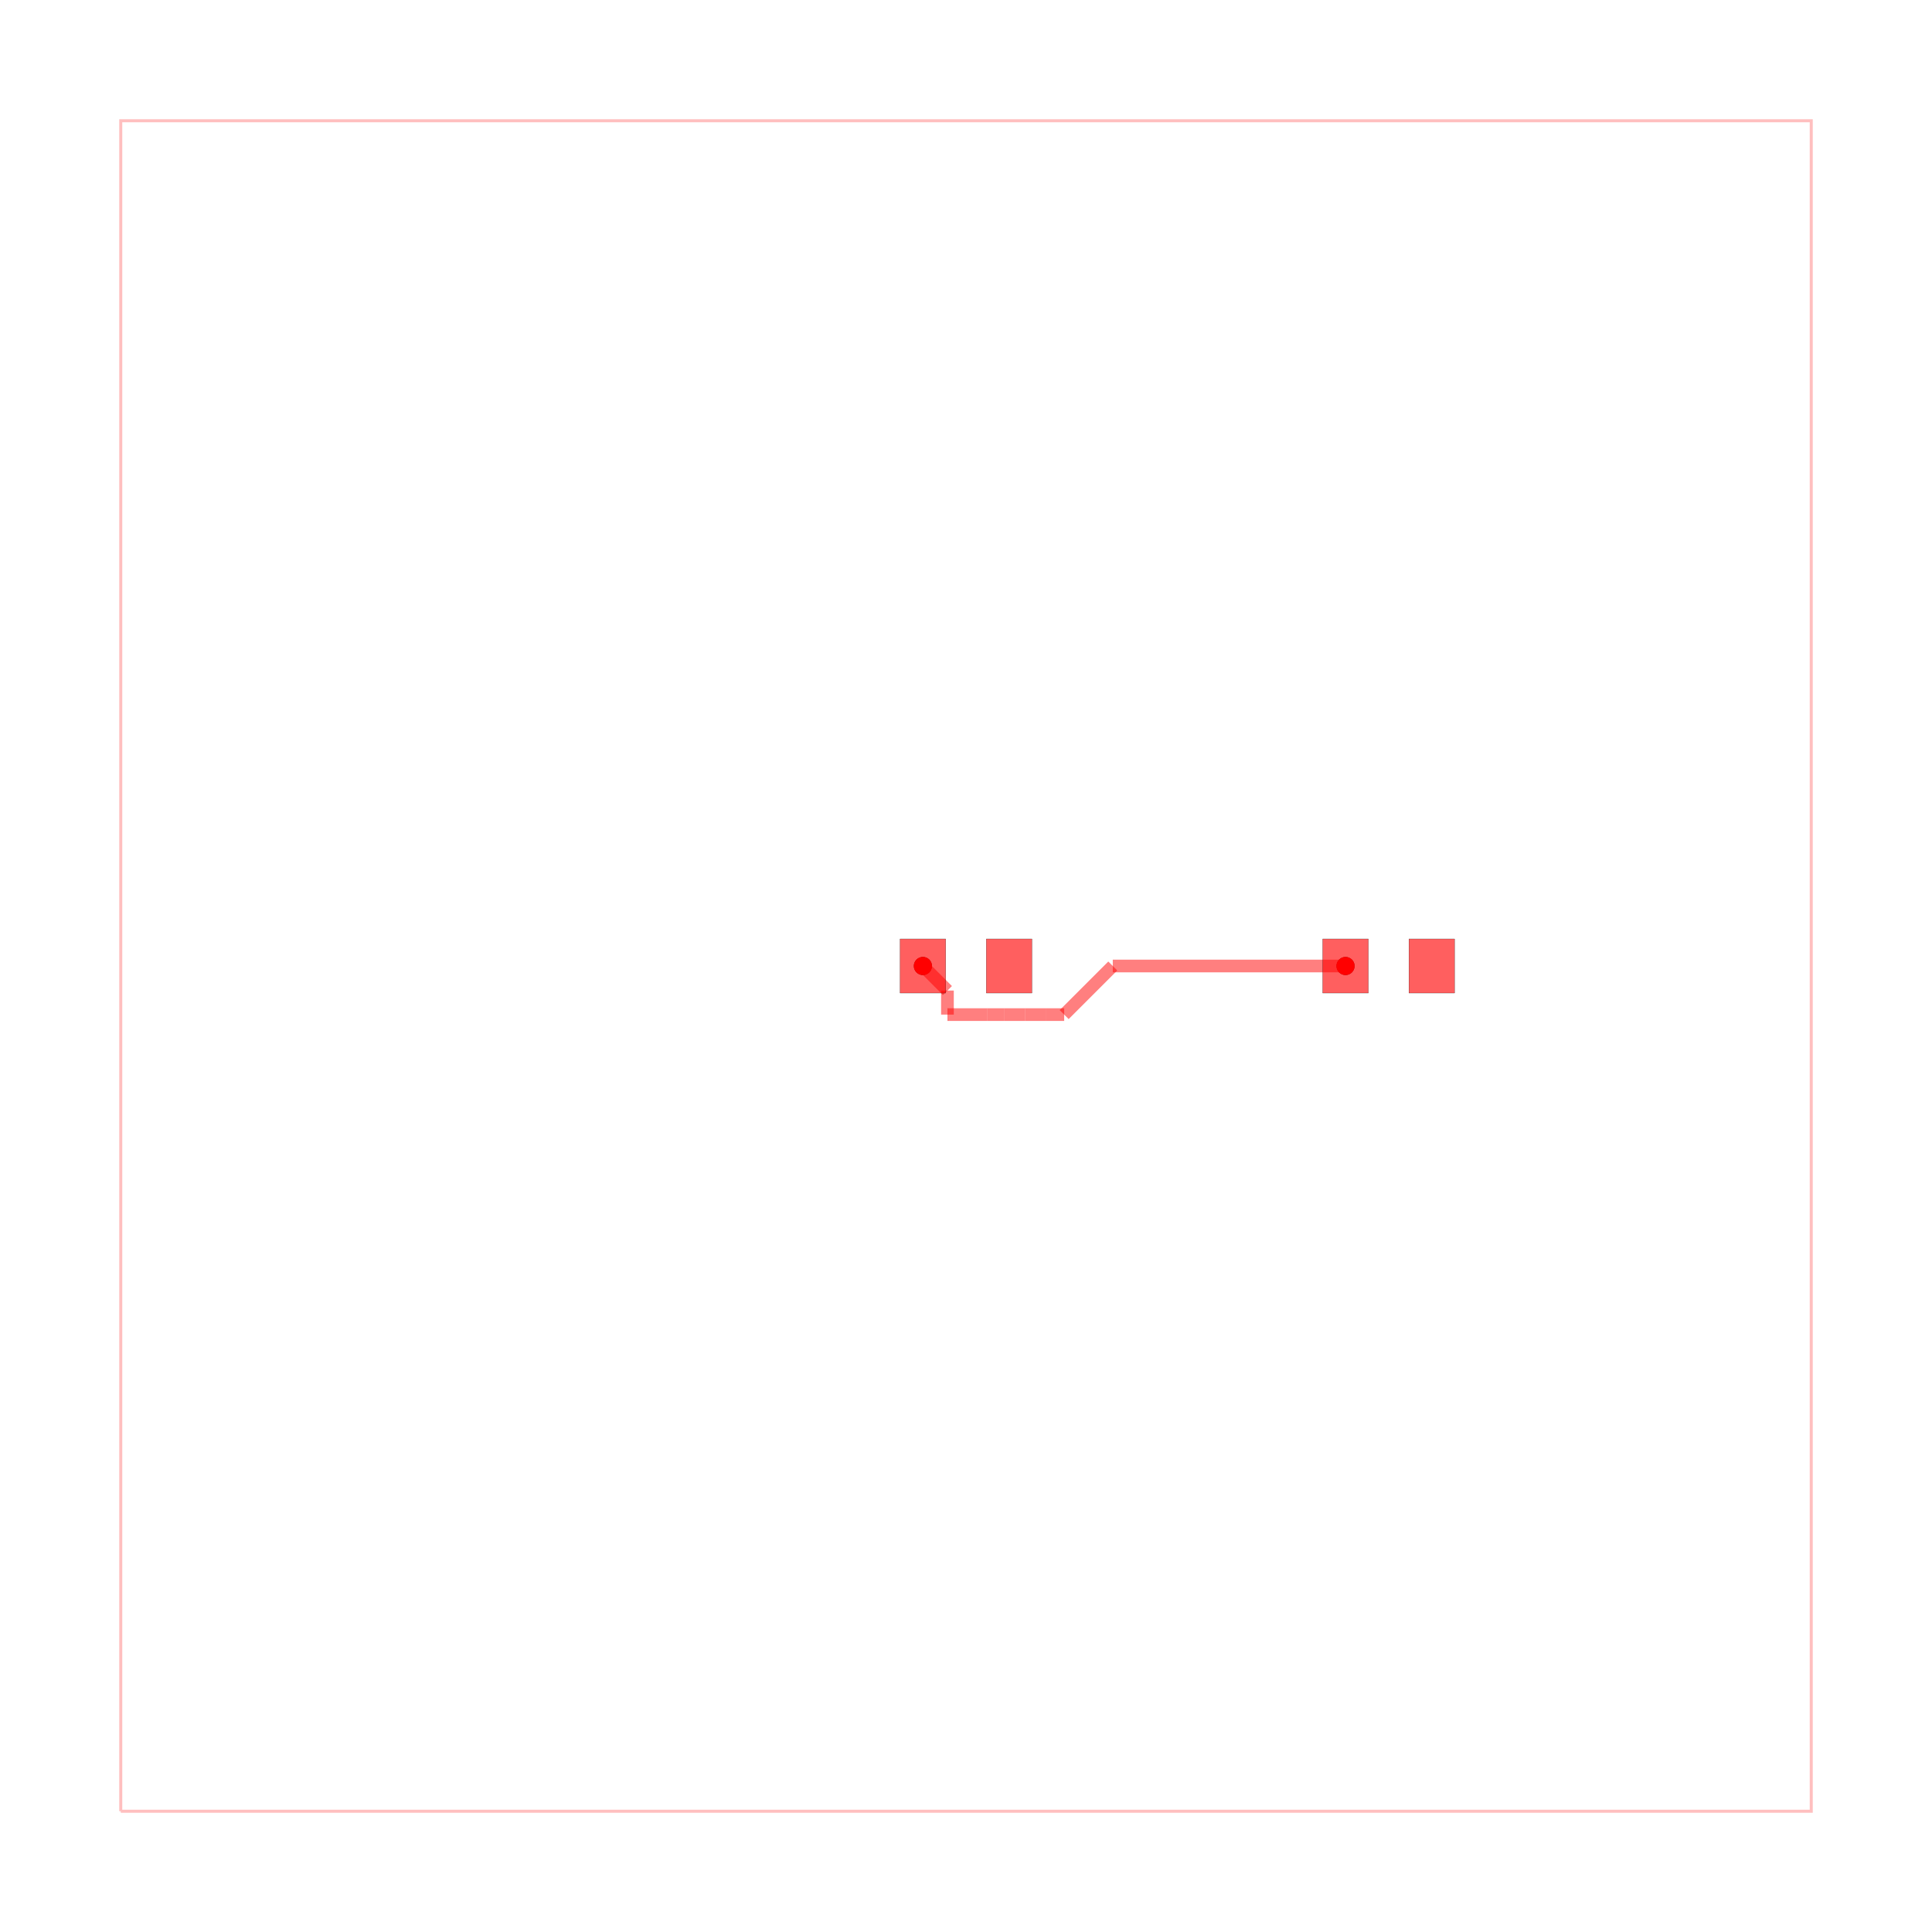
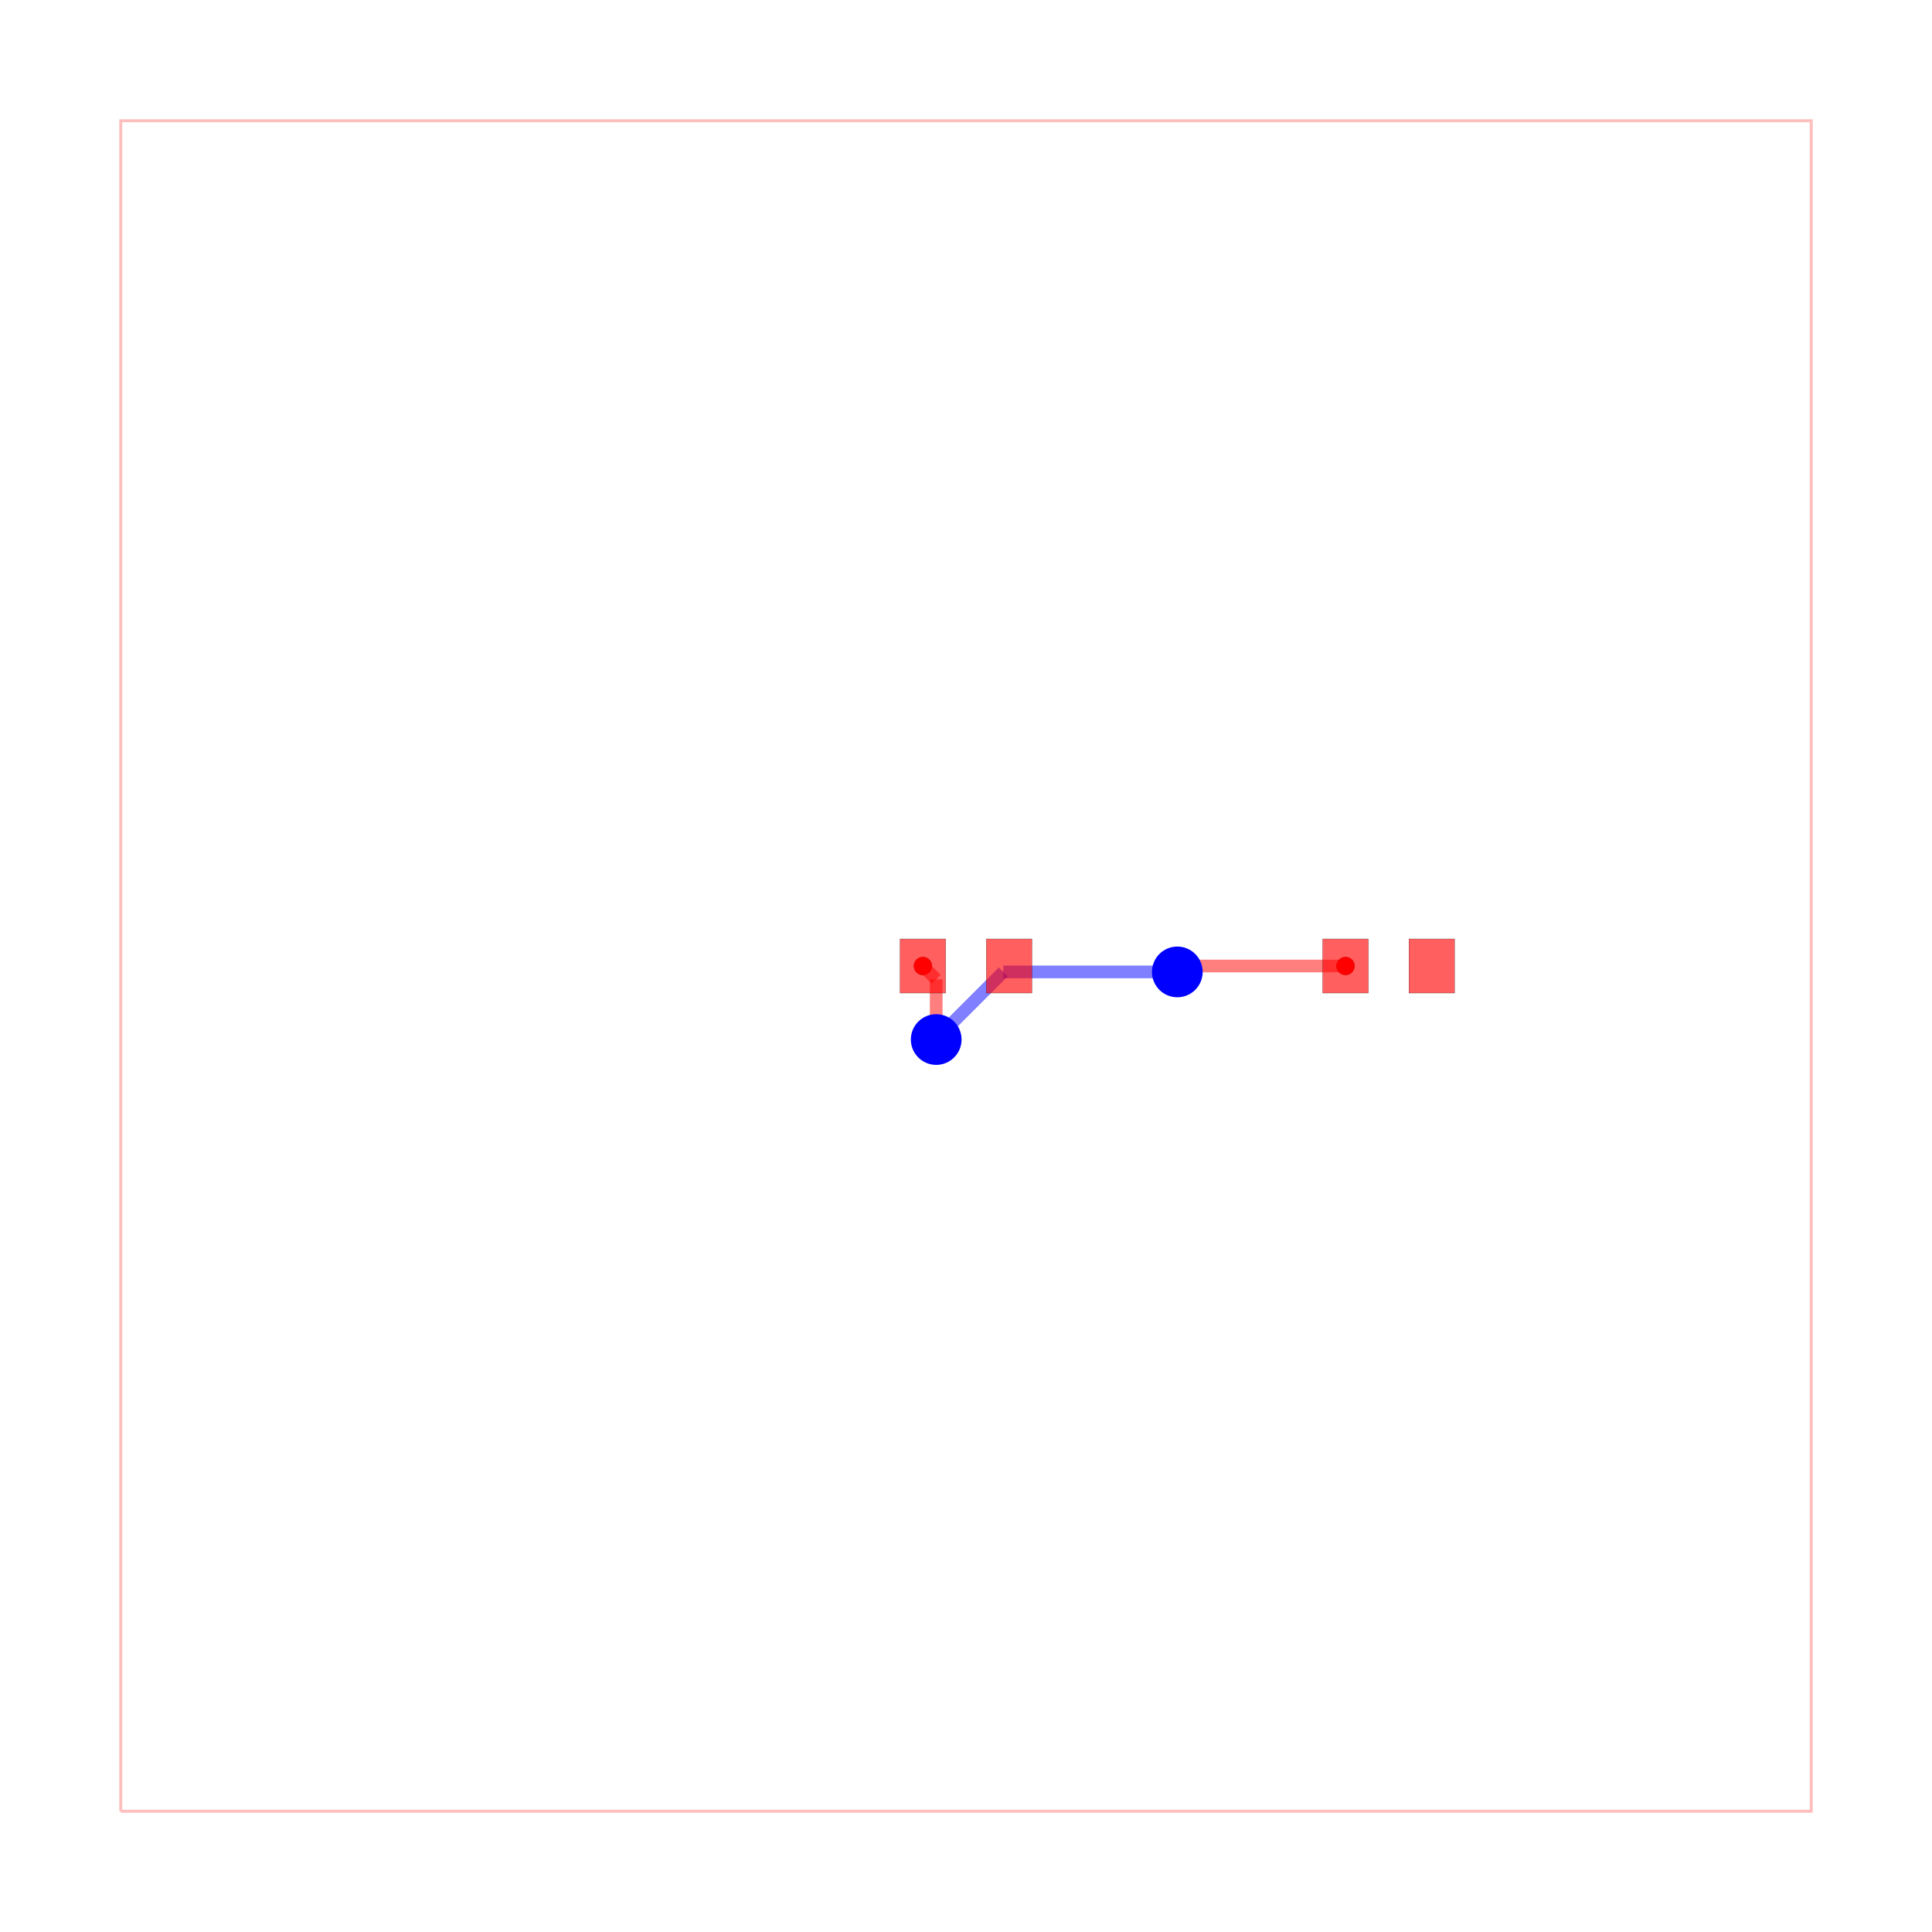
<svg xmlns="http://www.w3.org/2000/svg" width="640" height="640" viewBox="0 0 640 640">
  <rect width="100%" height="100%" fill="white" />
  <g>
    <circle data-type="point" data-label="source_trace_0 pcb_port_3" data-x="4.49" data-y="0" cx="445.72" cy="320" r="3" fill="black" />
  </g>
  <g>
    <circle data-type="point" data-label="source_trace_0 pcb_port_2" data-x="-0.51" data-y="0" cx="305.72" cy="320" r="3" fill="black" />
  </g>
  <g>
    <circle data-type="point" data-label="source_trace_0 (top)" data-x="4.49" data-y="0" cx="445.72" cy="320" r="3" fill="hsl(0, 100%, 50%)" />
  </g>
  <g>
    <circle data-type="point" data-label="source_trace_0 (top)" data-x="-0.51" data-y="0" cx="305.72" cy="320" r="3" fill="hsl(0, 100%, 50%)" />
  </g>
  <g>
    <polyline data-points="-10,-10 10,-10 10,10 -10,10 -10,-10" data-type="line" data-label="" points="40,600 600,600 600,40 40,40 40,600" fill="none" stroke="rgba(255,0,0,0.25)" stroke-width="1px" />
  </g>
  <g>
-     <polyline data-points="4.49,0 1.7365288881802479,0" data-type="line" data-label="" points="445.72,320 368.623,320" fill="none" stroke="rgba(255,0,0,0.5)" stroke-width="4.2" />
+     <polyline data-points="4.49,0 2.5950350542254244,0" data-type="line" data-label="" points="445.72,320 392.661,320" fill="none" stroke="rgba(255,0,0,0.5)" stroke-width="4.2" />
  </g>
  <g>
-     <polyline data-points="1.7365288881802479,0 1.1615288881802477,-0.5750000000000001" data-type="line" data-label="" points="368.623,320 352.523,336.1" fill="none" stroke="rgba(255,0,0,0.5)" stroke-width="4.2" />
+     <polyline data-points="2.5950350542254244,0 2.52252437543491,-0.07251067879051429" data-type="line" data-label="" points="392.661,320 390.631,322.03" fill="none" stroke="rgba(255,0,0,0.5)" stroke-width="4.2" />
  </g>
  <g>
-     <polyline data-points="1.1615288881802477,-0.5750000000000001 0.9500000000000008,-0.5750000000000001" data-type="line" data-label="" points="352.523,336.1 346.6,336.1" fill="none" stroke="rgba(255,0,0,0.5)" stroke-width="4.2" />
+     <polyline data-points="2.52252437543491,-0.07251067879051429 2.5,-0.06999999999999884" data-type="line" data-label="" points="390.631,322.03 390,321.96" fill="none" stroke="rgba(255,0,0,0.5)" stroke-width="4.2" />
  </g>
  <g>
-     <polyline data-points="0.9500000000000008,-0.5750000000000001 0.7000000000000006,-0.5750000000000001" data-type="line" data-label="" points="346.6,336.1 339.6,336.1" fill="none" stroke="rgba(255,0,0,0.5)" stroke-width="4.2" />
+     <polyline data-points="2.5,-0.06999999999999884 0.4411883486669108,-0.06999999999999884" data-type="line" data-label="" points="390,321.96 332.353,321.96" fill="none" stroke="rgba(0,0,255,0.5)" stroke-width="4.2" />
  </g>
  <g>
-     <polyline data-points="0.7000000000000006,-0.5750000000000001 0.45000000000000046,-0.5750000000000001" data-type="line" data-label="" points="339.6,336.1 332.6,336.1" fill="none" stroke="rgba(255,0,0,0.5)" stroke-width="4.2" />
+     <polyline data-points="0.4411883486669108,-0.06999999999999884 -0.22373470225627534,-0.734923050923185" data-type="line" data-label="" points="332.353,321.96 313.735,340.578" fill="none" stroke="rgba(0,0,255,0.5)" stroke-width="4.2" />
  </g>
  <g>
-     <polyline data-points="0.45000000000000046,-0.5750000000000001 0.2500000000000005,-0.5750000000000001" data-type="line" data-label="" points="332.6,336.1 327,336.1" fill="none" stroke="rgba(255,0,0,0.5)" stroke-width="4.2" />
+     <polyline data-points="-0.22373470225627534,-0.734923050923185 -0.3524999999999999,-0.8699999999999989" data-type="line" data-label="" points="313.735,340.578 310.13,344.36" fill="none" stroke="rgba(0,0,255,0.5)" stroke-width="4.2" />
  </g>
  <g>
-     <polyline data-points="0.2500000000000005,-0.5750000000000001 5.134781488891349e-16,-0.5750000000000001" data-type="line" data-label="" points="327,336.1 320,336.1" fill="none" stroke="rgba(255,0,0,0.5)" stroke-width="4.2" />
+     <polyline data-points="-0.3524999999999999,-0.8699999999999989 -0.3524999999999999,-0.15750000000000008" data-type="line" data-label="" points="310.13,344.36 310.13,324.41" fill="none" stroke="rgba(255,0,0,0.5)" stroke-width="4.2" />
  </g>
  <g>
-     <polyline data-points="5.134781488891349e-16,-0.5750000000000001 -0.1999999999999995,-0.5750000000000001" data-type="line" data-label="" points="320,336.1 314.4,336.1" fill="none" stroke="rgba(255,0,0,0.5)" stroke-width="4.2" />
-   </g>
-   <g>
-     <polyline data-points="-0.1999999999999995,-0.5750000000000001 -0.21948154066902903,-0.5750000000000001" data-type="line" data-label="" points="314.4,336.1 313.855,336.1" fill="none" stroke="rgba(255,0,0,0.5)" stroke-width="4.2" />
-   </g>
-   <g>
-     <polyline data-points="-0.21948154066902903,-0.5750000000000001 -0.21948154066902903,-0.290518459330971" data-type="line" data-label="" points="313.855,336.1 313.855,328.135" fill="none" stroke="rgba(255,0,0,0.5)" stroke-width="4.2" />
-   </g>
-   <g>
-     <polyline data-points="-0.21948154066902903,-0.290518459330971 -0.51,0" data-type="line" data-label="" points="313.855,328.135 305.72,320" fill="none" stroke="rgba(255,0,0,0.5)" stroke-width="4.2" />
+     <polyline data-points="-0.3524999999999999,-0.15750000000000008 -0.51,0" data-type="line" data-label="" points="310.13,324.41 305.72,320" fill="none" stroke="rgba(255,0,0,0.5)" stroke-width="4.2" />
  </g>
  <g>
    <rect data-type="rect" data-label="top" data-x="-0.51" data-y="0" x="298.16" y="311.04" width="15.12" height="17.92" fill="rgba(255,0,0,0.25)" stroke="black" stroke-width="0.036" />
  </g>
  <g>
    <rect data-type="rect" data-label="top" data-x="0.51" data-y="0" x="326.72" y="311.04" width="15.12" height="17.92" fill="rgba(255,0,0,0.25)" stroke="black" stroke-width="0.036" />
  </g>
  <g>
    <rect data-type="rect" data-label="top" data-x="4.49" data-y="0" x="438.16" y="311.04" width="15.12" height="17.92" fill="rgba(255,0,0,0.25)" stroke="black" stroke-width="0.036" />
  </g>
  <g>
    <rect data-type="rect" data-label="top" data-x="5.51" data-y="0" x="466.72" y="311.04" width="15.12" height="17.92" fill="rgba(255,0,0,0.25)" stroke="black" stroke-width="0.036" />
  </g>
  <g>
    <rect data-type="rect" data-label="" data-x="-0.51" data-y="0" x="298.16" y="311.04" width="15.12" height="17.92" fill="rgba(255,0,0,0.5)" stroke="black" stroke-width="0.036" />
  </g>
  <g>
    <rect data-type="rect" data-label="" data-x="0.51" data-y="0" x="326.72" y="311.04" width="15.12" height="17.92" fill="rgba(255,0,0,0.5)" stroke="black" stroke-width="0.036" />
  </g>
  <g>
    <rect data-type="rect" data-label="" data-x="4.49" data-y="0" x="438.16" y="311.04" width="15.12" height="17.92" fill="rgba(255,0,0,0.5)" stroke="black" stroke-width="0.036" />
  </g>
  <g>
    <rect data-type="rect" data-label="" data-x="5.51" data-y="0" x="466.72" y="311.04" width="15.12" height="17.92" fill="rgba(255,0,0,0.5)" stroke="black" stroke-width="0.036" />
  </g>
+   <circle data-type="circle" data-label="" data-x="2.5" data-y="-0.06999999999999884" cx="390" cy="321.96" r="8.4" fill="blue" stroke="none" stroke-width="0.036" />
+   <circle data-type="circle" data-label="" data-x="-0.3524999999999999" data-y="-0.8699999999999989" cx="310.13" cy="344.36" r="8.4" fill="blue" stroke="none" stroke-width="0.036" />
  <g id="crosshair" style="display: none">
    <line id="crosshair-h" y1="0" y2="640" stroke="#666" stroke-width="0.5" />
    <line id="crosshair-v" x1="0" x2="640" stroke="#666" stroke-width="0.5" />
    <text id="coordinates" font-family="monospace" font-size="12" fill="#666" />
  </g>
</svg>
